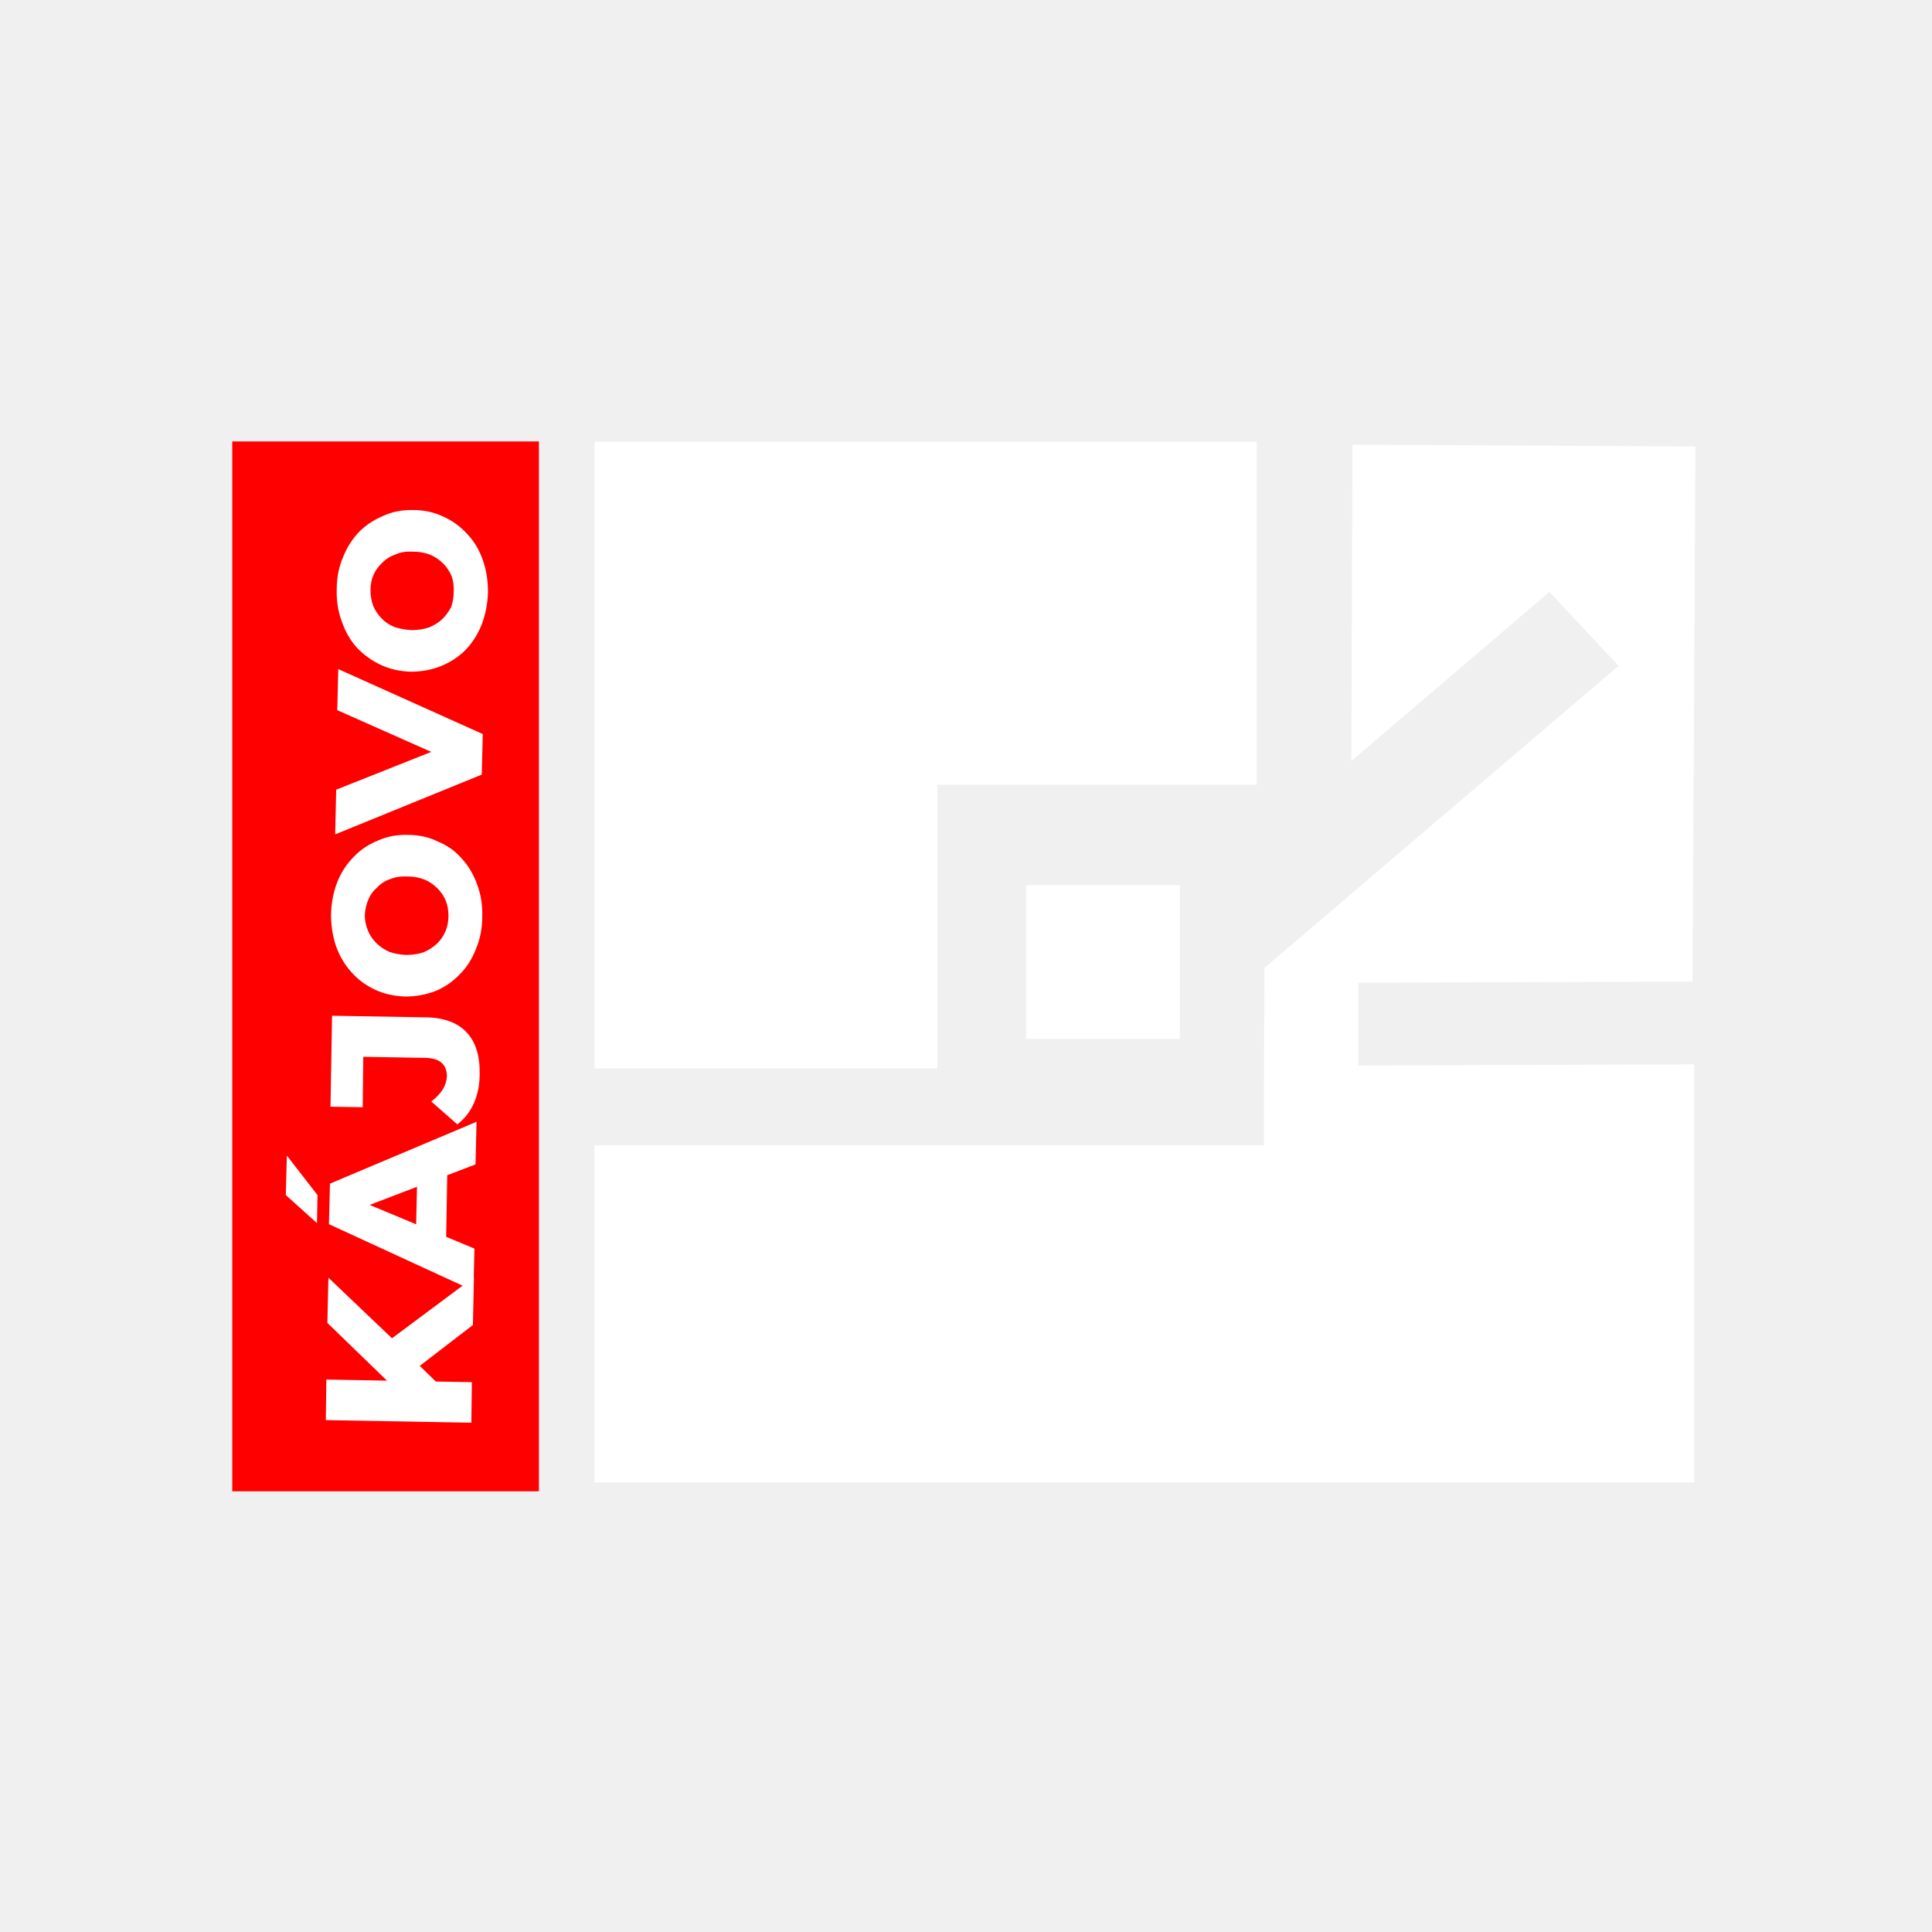
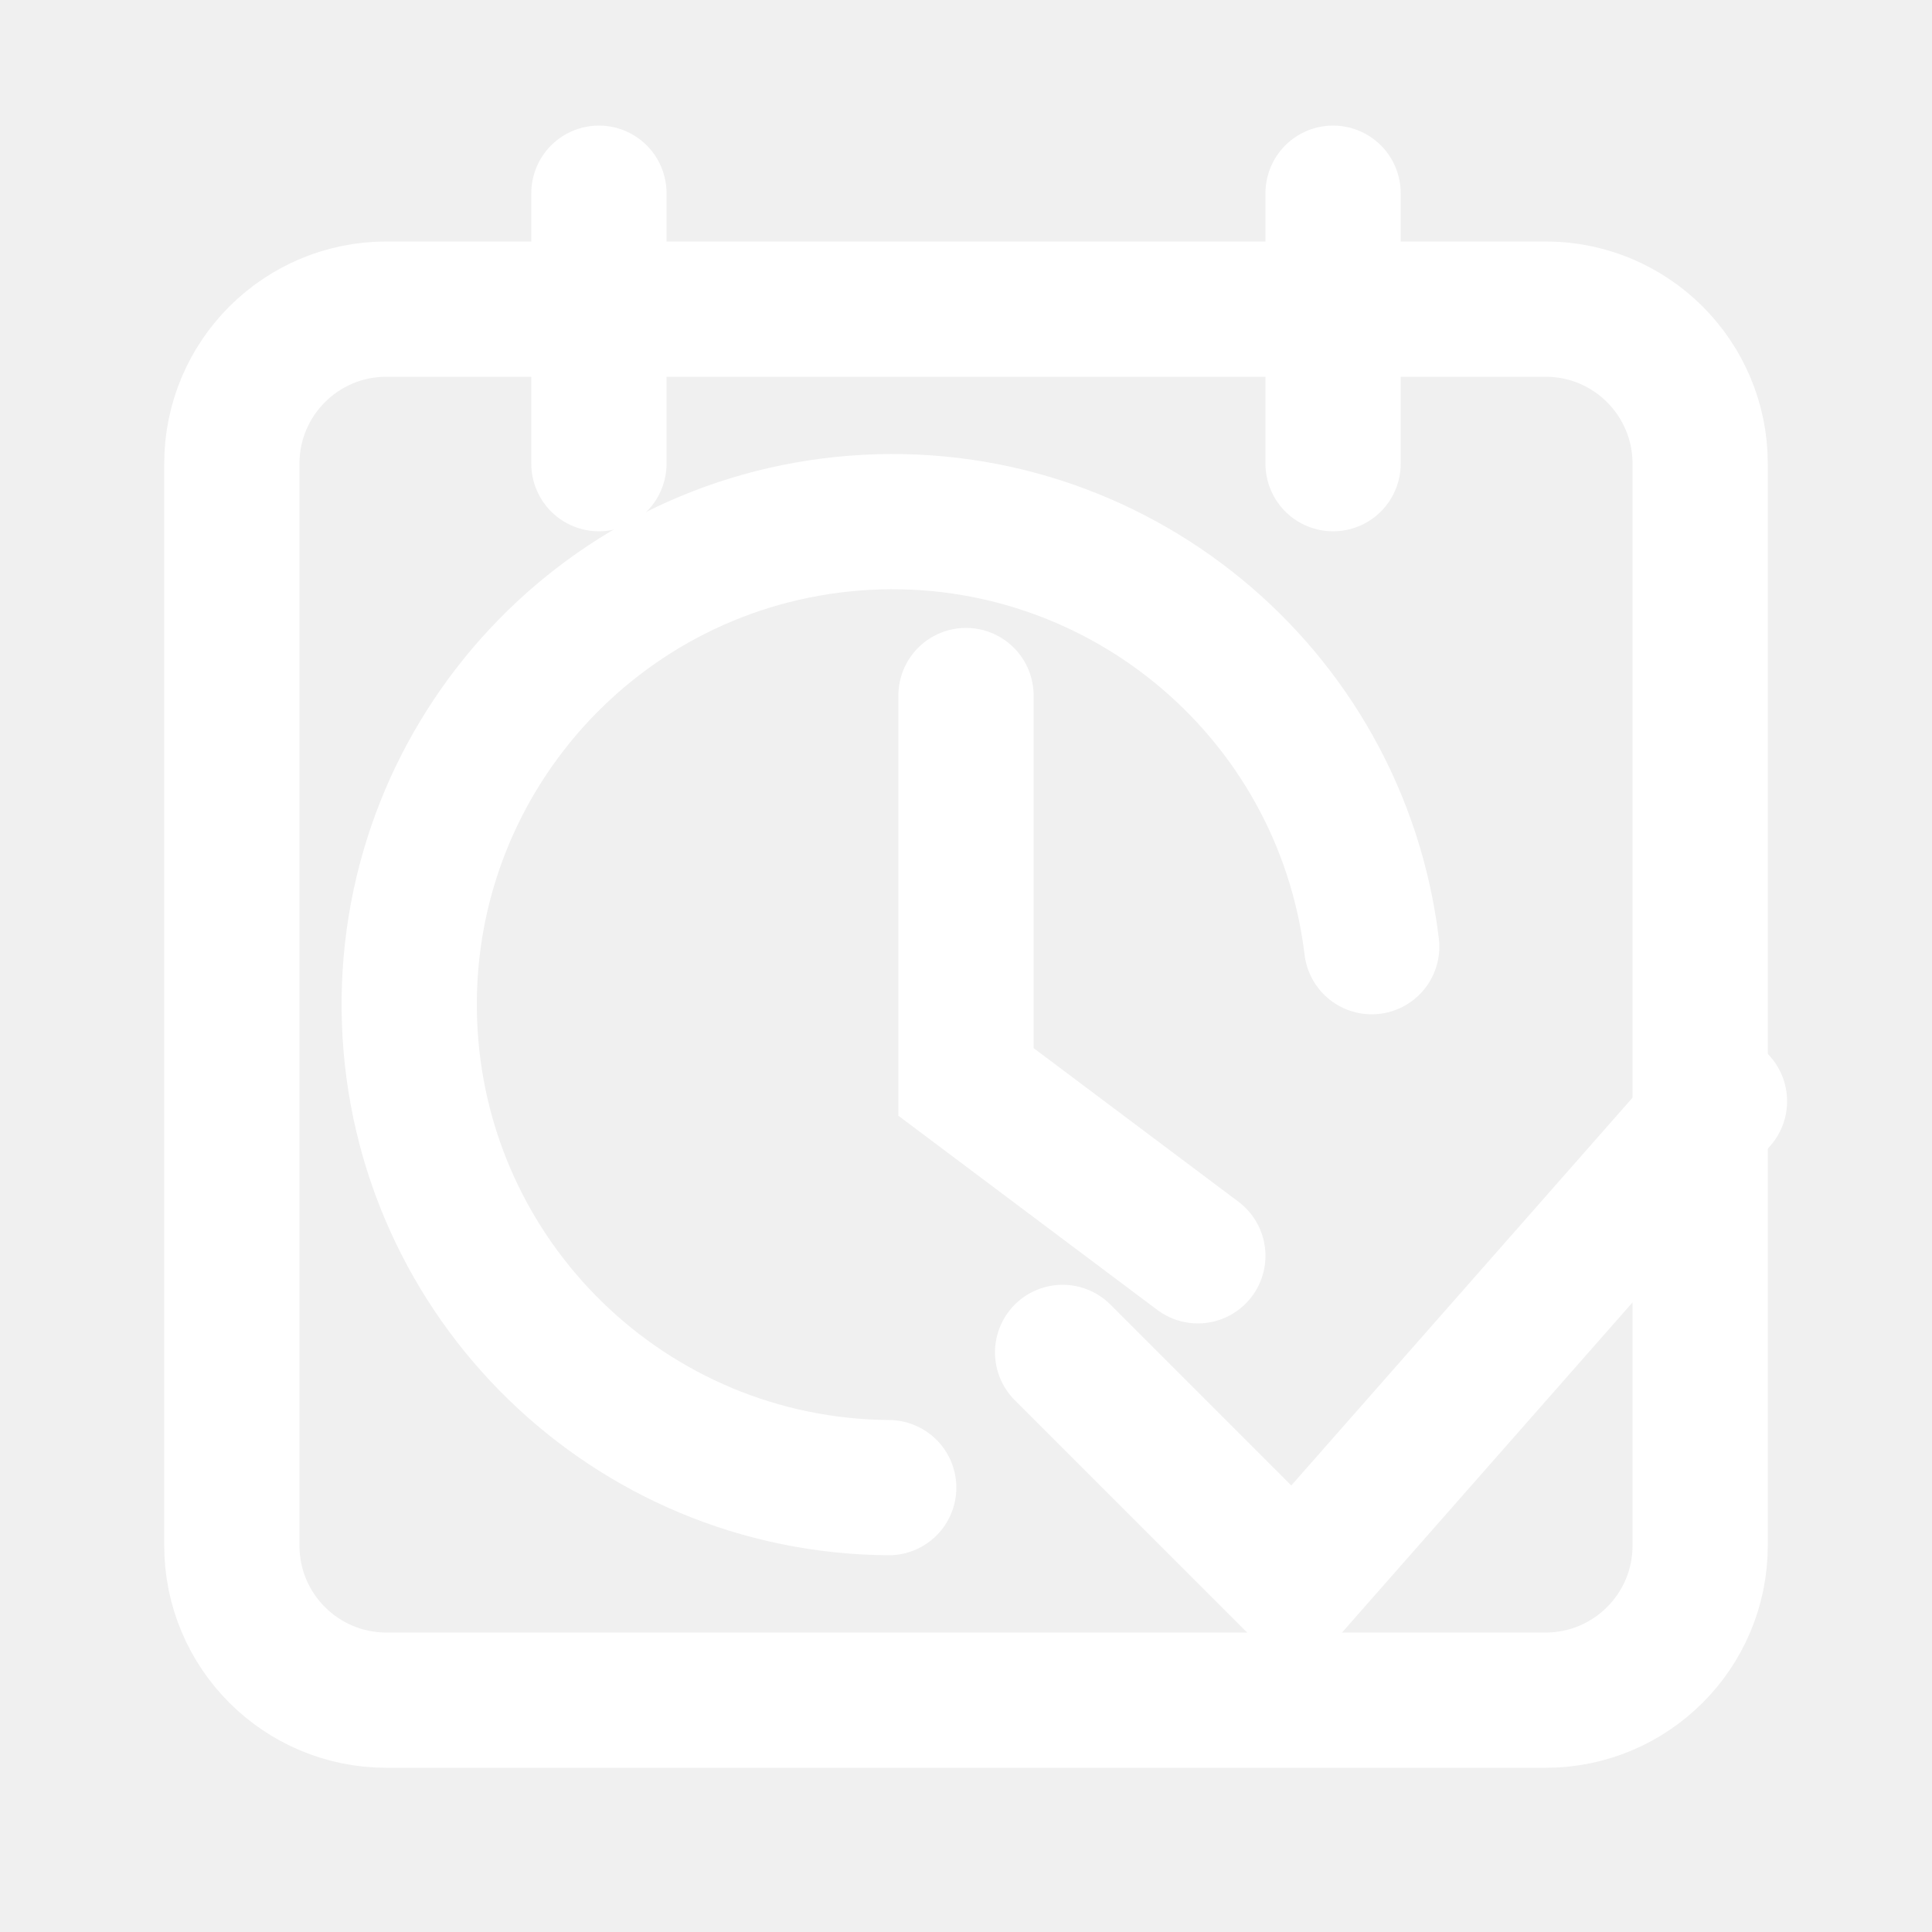
- <svg xmlns="http://www.w3.org/2000/svg" viewBox="37.456 -14.71 326.754 326.754">
-   <defs>
-     <g id="img1">
-       <g id="layer_background">
-         <path d="m59 0v202h-59v-202z" fill="#ff0000" fill-rule="evenodd" />
-       </g>
-       <g id="layer_foreground">
-         <path d="m35.8 177.6l4.1 4-8.9 0.3-12.7-12.3 0.2-8.7 12.8 12.2zm10.3 3.4l-0.1 7.8-28-0.5 0.1-7.8zm0.4-20.2l-0.2 9.2-11.7 9-5.4-5.3zm0.1-5.5l-0.2 8.1-27.8-12.8 0.2-7.8 28.2-11.9-0.2 8.2-24.3 9.3 0.1-3.1zm-5.2-16.6l-0.3 17.8-5.8-2.1 0.3-13.7zm-25 6.3l-0.1 5.4-6-5.4 0.2-7.6zm31.2-23.3q0 3.1-1.1 5.6-1.1 2.5-3.2 4.1l-5-4.4q1.4-1.1 2.2-2.3 0.7-1.2 0.8-2.5 0-3.5-4.1-3.6l-12-0.2-0.1 9.7-6.2-0.1 0.3-17.5 17.7 0.3q5.5 0 8.2 2.9 2.6 2.8 2.5 8zm0.5-30.3q0 3.4-1.2 6.2-1.1 2.9-3.1 4.9-2 2.1-4.6 3.2-2.8 1.1-5.9 1.1-3.2-0.1-5.8-1.3-2.6-1.2-4.5-3.3-2-2.2-3-5-1-2.9-1-6.2 0.1-3.4 1.2-6.2 1.1-2.8 3.2-4.9 1.9-2 4.6-3.1 2.7-1.2 5.8-1.1 3.2 0 5.8 1.3 2.7 1.1 4.6 3.3 1.9 2.1 2.9 4.9 1.1 2.9 1 6.2zm-6.5-0.1q0-1.6-0.5-2.9-0.6-1.4-1.6-2.4-1.1-1.1-2.5-1.7-1.5-0.6-3.3-0.6-1.8-0.1-3.3 0.5-1.5 0.5-2.5 1.6-1.1 0.9-1.7 2.3-0.6 1.4-0.7 3 0 1.6 0.6 3 0.5 1.3 1.6 2.4 1 1 2.5 1.7 1.4 0.5 3.2 0.6 1.8 0 3.4-0.5 1.4-0.6 2.5-1.6 1.1-1 1.7-2.4 0.6-1.4 0.6-3zm6.6-35l-0.2 7.8-28.2 11.5 0.2-8.6 24.4-9.7-0.1 5.1-24.1-10.7 0.2-7.9zm1-27.3q-0.1 3.3-1.2 6.2-1.1 2.8-3.1 4.9-2 2-4.7 3.1-2.7 1.1-5.9 1.1-3.1-0.1-5.7-1.3-2.6-1.2-4.6-3.3-1.9-2.1-2.9-5-1.1-2.9-1-6.2 0-3.4 1.2-6.2 1.1-2.8 3.1-4.9 2-2 4.7-3.1 2.6-1.2 5.8-1.1 3.1 0 5.8 1.3 2.6 1.2 4.5 3.3 2 2.1 3 5 1 2.8 1 6.2zm-6.6-0.1q0.1-1.6-0.4-3-0.6-1.4-1.6-2.4-1.1-1.1-2.5-1.7-1.5-0.6-3.4-0.6-1.8-0.1-3.2 0.5-1.5 0.5-2.6 1.6-1.1 1-1.7 2.3-0.6 1.4-0.6 3 0 1.6 0.5 3 0.6 1.4 1.6 2.4 1 1.1 2.5 1.7 1.5 0.5 3.3 0.6 1.8 0 3.3-0.5 1.5-0.6 2.6-1.6 1-1 1.7-2.3 0.5-1.4 0.5-3z" fill="#ffffff" />
-       </g>
-     </g>
-   </defs>
-   <path d="m250 60v58h-112v-58zm-54 58v48h-58v-48z" fill="#ffffff" />
-   <path fill-rule="evenodd" d="m237 135v26h-26v-26z" fill="#ffffff" />
-   <path fill-rule="evenodd" d="m324 165.3v70.7h-186v-57h113.2l0.1-30 59.9-51.1-11.7-12.5-33.5 28.6 0.2-53.5 58 0.3-0.5 90.5-56.5 0.2v14z" fill="#ffffff" />
-   <use href="#img1" transform="matrix(.879,0,0,.879,76.739,59.953)" fill="#ffffff" />
+ <svg xmlns="http://www.w3.org/2000/svg" viewBox="0 0 100 100" role="img" aria-labelledby="title">
+   <g fill="none" stroke="#fff" stroke-width="7" stroke-linecap="round" stroke-linejoin="miter">
+     <rect x="12" y="16" width="76" height="72" rx="8" />
+     <path d="M31 10v14M69 10v14" />
+     <path d="M71 49a25 25 0 1 0-25 28" />
+     <path d="M50 36v20l12 9" />
+     <path d="m55 70 12 12 22-25" />
+   </g>
</svg>
